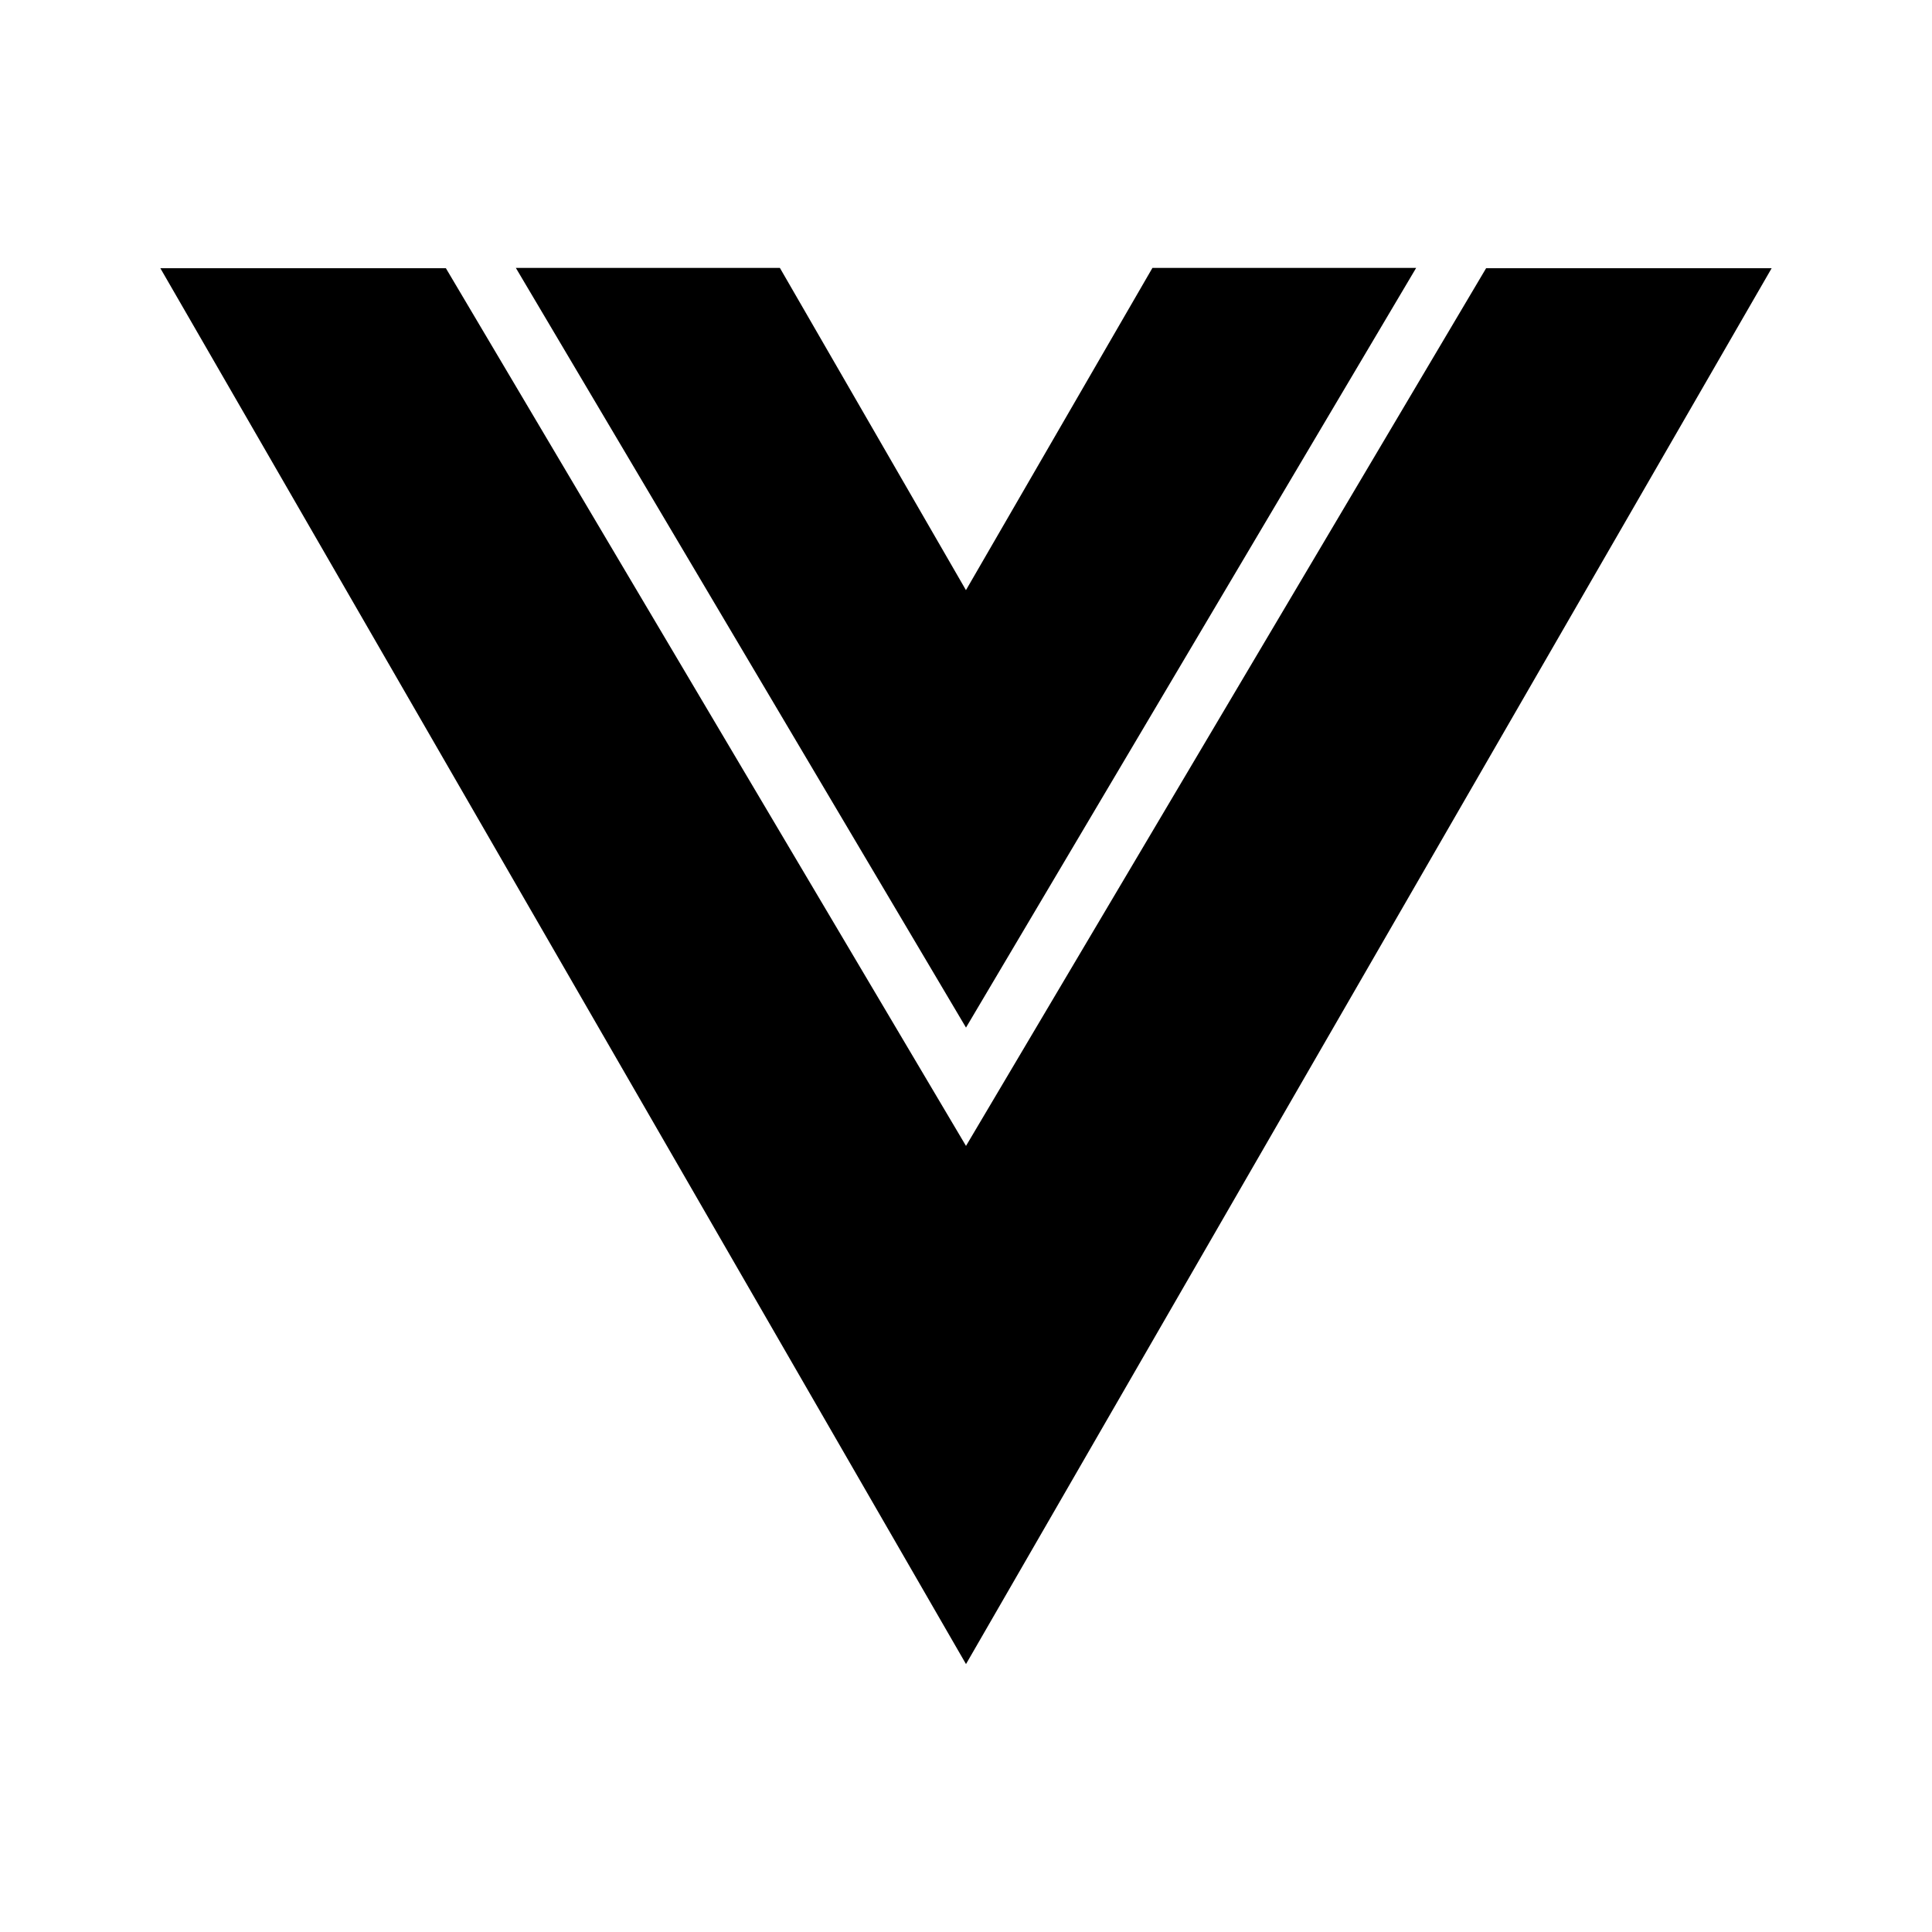
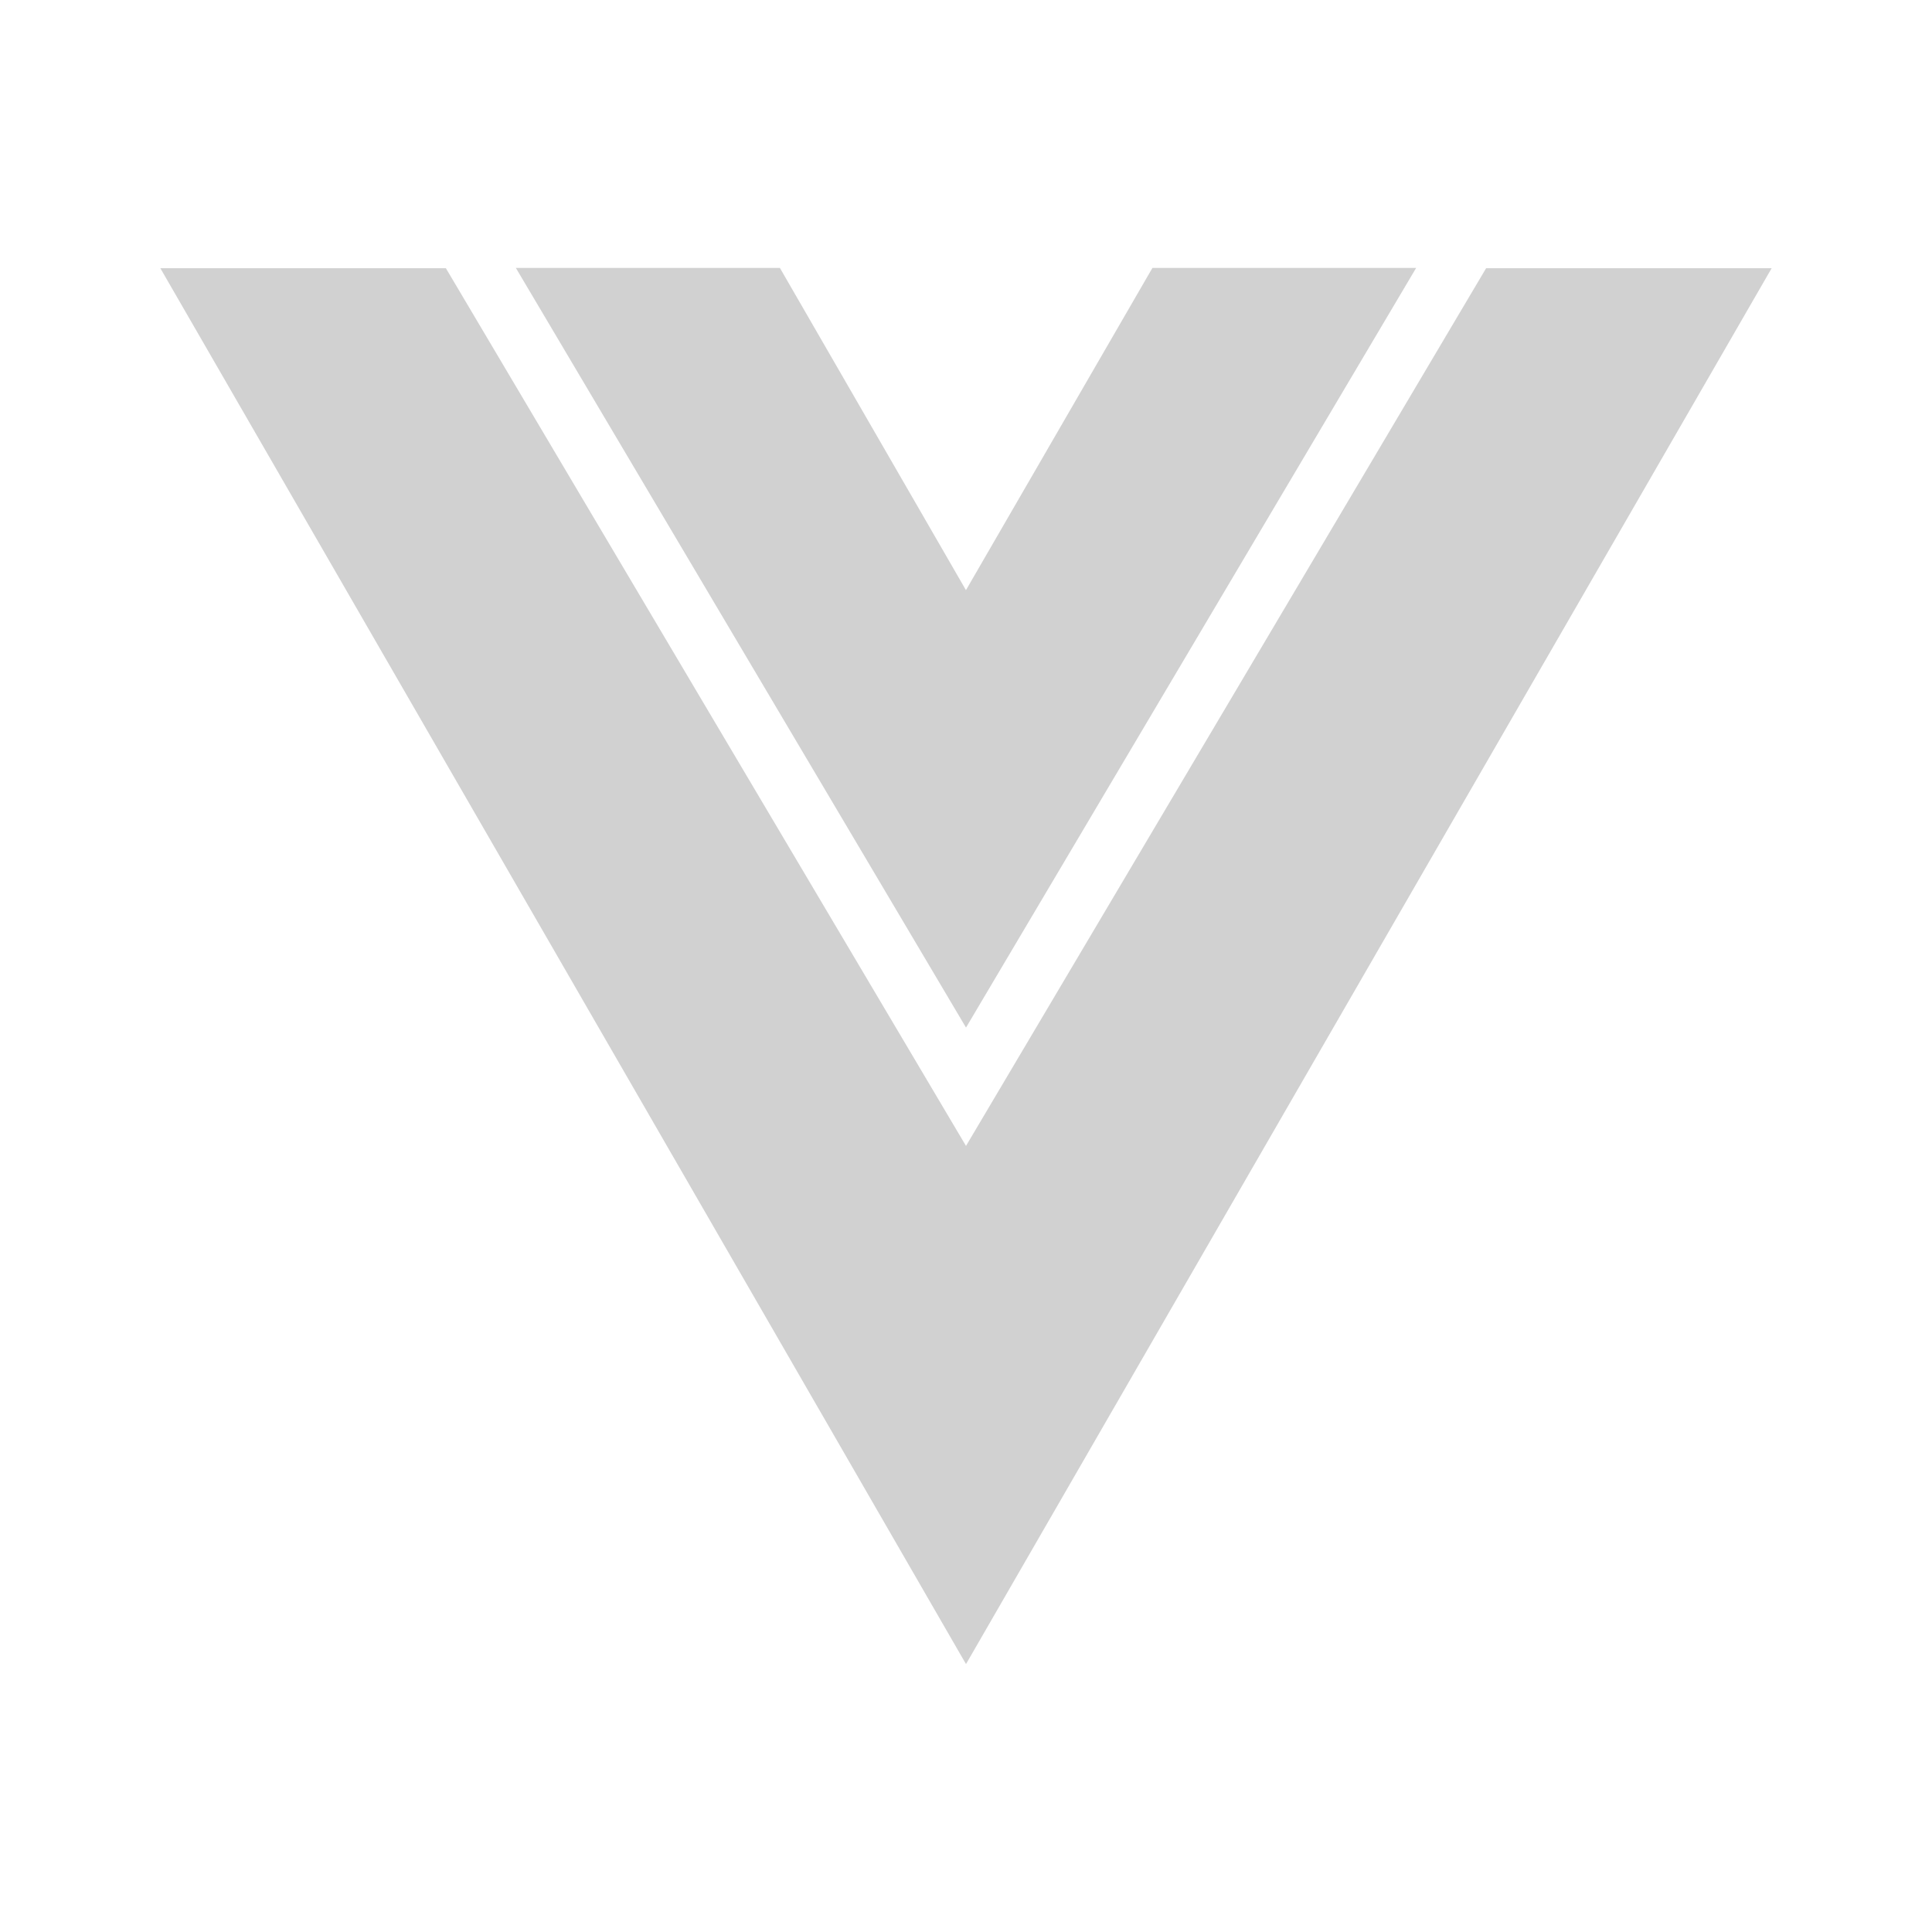
<svg xmlns="http://www.w3.org/2000/svg" width="24" height="24">
-   <path d="m12 12.765 5.592-9.437h-3.276L12 7.33v.002L9.688 3.328h-3.28z" />
-   <path d="M18.461 3.332 12 14.235 5.539 3.332H1.992L12 20.672l10.008-17.34z" />
+   <path fill="#d1d1d1" d="m12 12.765 5.592-9.437h-3.276L12 7.33v.002L9.688 3.328h-3.28z" />
+   <path fill="#d1d1d1" d="M18.461 3.332 12 14.235 5.539 3.332H1.992L12 20.672l10.008-17.34z" />
</svg>
